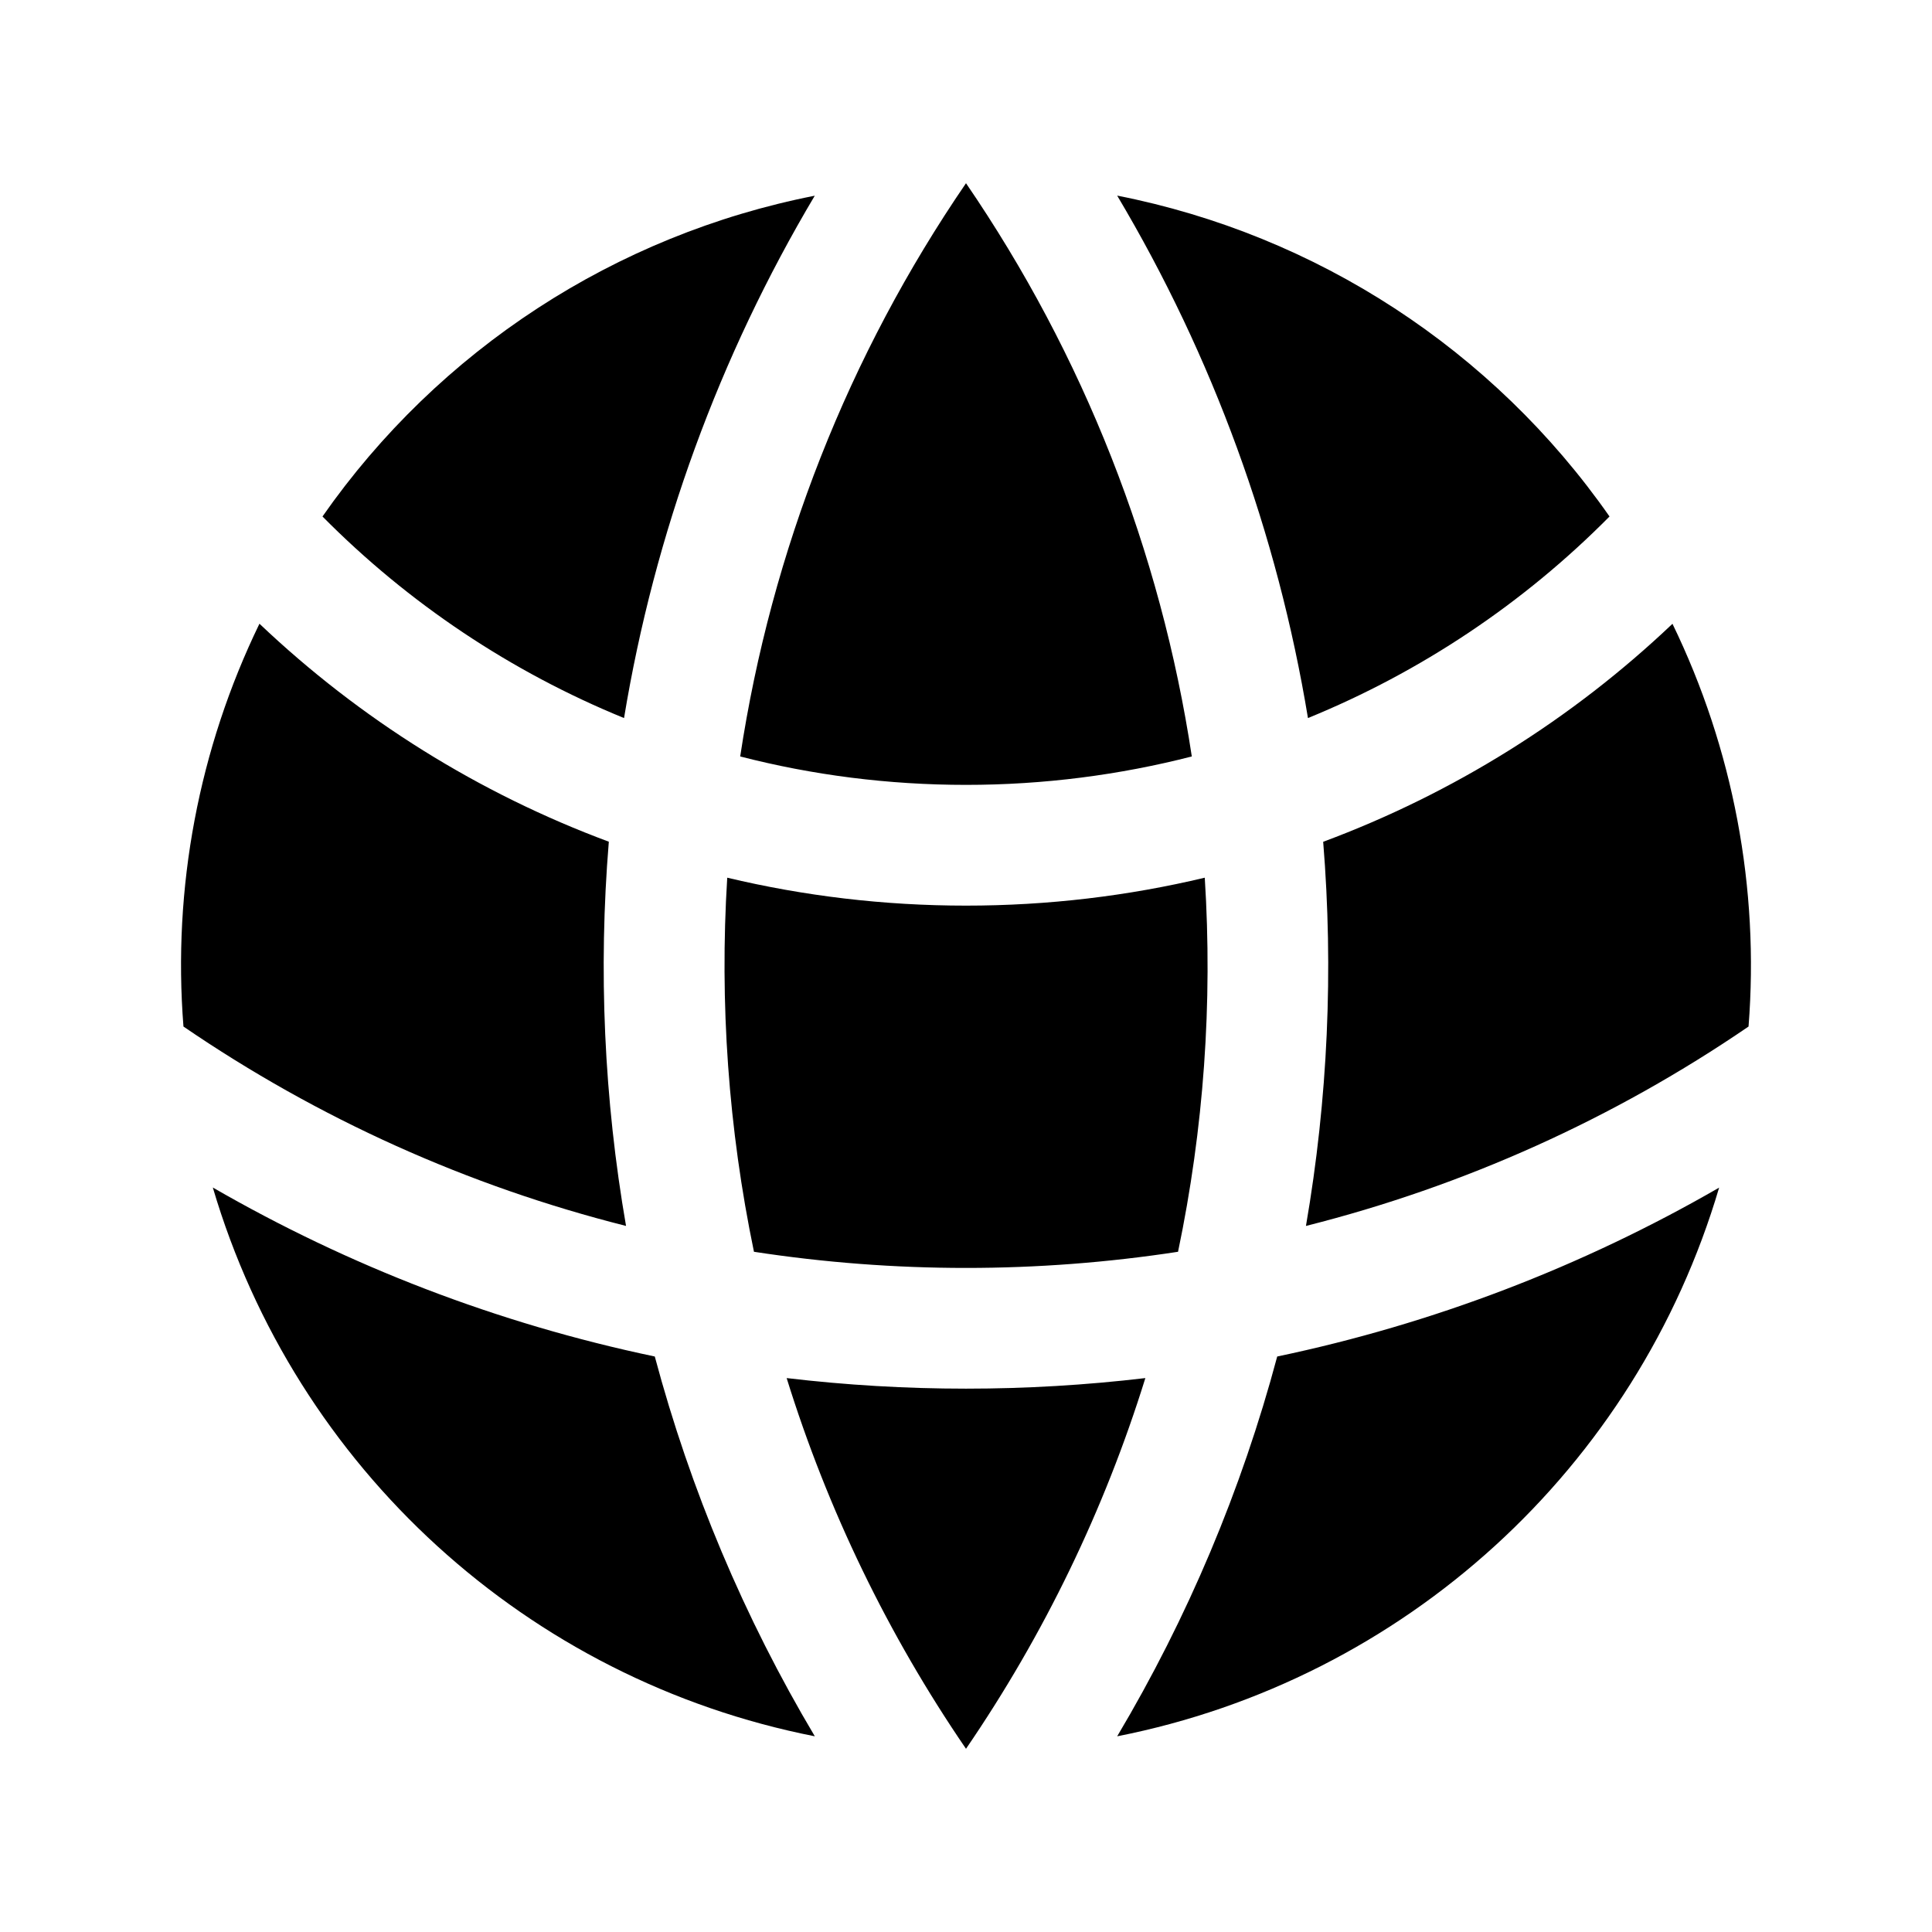
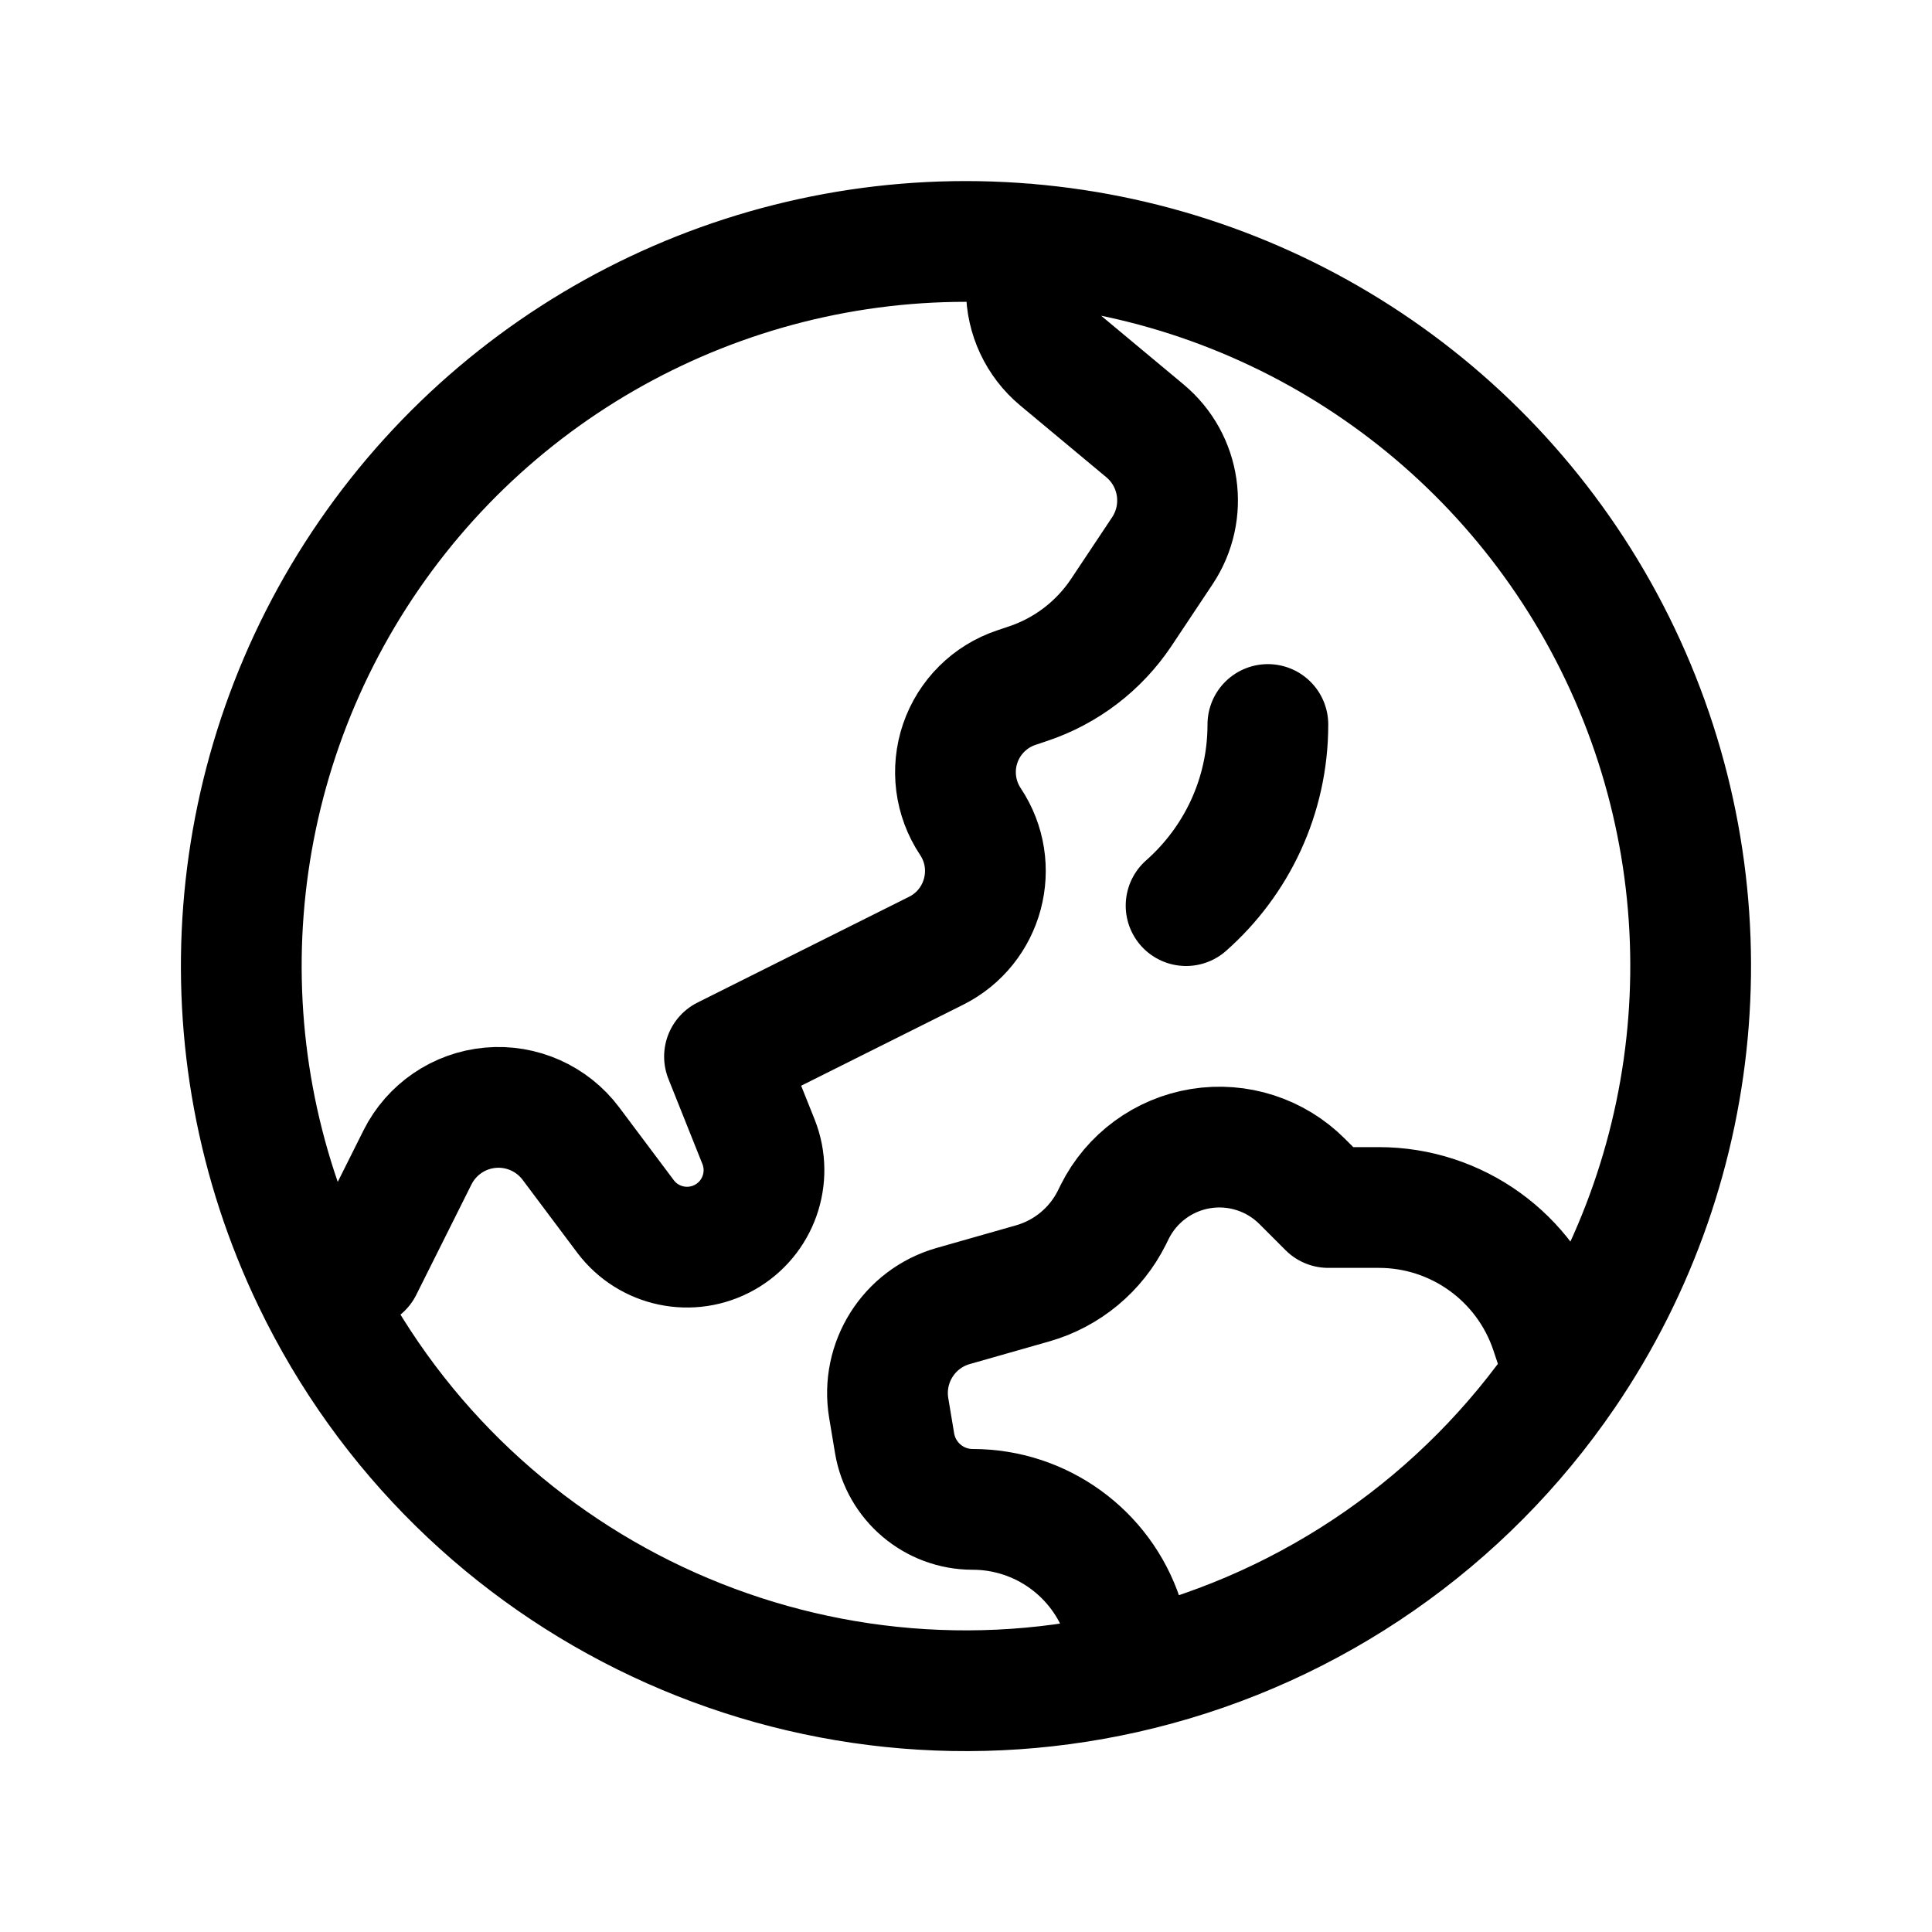
- <svg xmlns="http://www.w3.org/2000/svg" viewBox="0 0 24 24" fill="currentColor" aria-hidden="true" data-slot="icon" width="64" height="64">
-   <path d="M21.721 12.752a9.711 9.711 0 0 0-.945-5.003 12.754 12.754 0 0 1-4.339 2.708 18.991 18.991 0 0 1-.214 4.772 17.165 17.165 0 0 0 5.498-2.477ZM14.634 15.55a17.324 17.324 0 0 0 .332-4.647c-.952.227-1.945.347-2.966.347-1.021 0-2.014-.12-2.966-.347a17.515 17.515 0 0 0 .332 4.647 17.385 17.385 0 0 0 5.268 0ZM9.772 17.119a18.963 18.963 0 0 0 4.456 0A17.182 17.182 0 0 1 12 21.724a17.18 17.18 0 0 1-2.228-4.605ZM7.777 15.23a18.87 18.87 0 0 1-.214-4.774 12.753 12.753 0 0 1-4.34-2.708 9.711 9.711 0 0 0-.944 5.004 17.165 17.165 0 0 0 5.498 2.477ZM21.356 14.752a9.765 9.765 0 0 1-7.478 6.817 18.64 18.64 0 0 0 1.988-4.718 18.627 18.627 0 0 0 5.49-2.098ZM2.644 14.752c1.682.971 3.53 1.688 5.49 2.099a18.64 18.64 0 0 0 1.988 4.718 9.765 9.765 0 0 1-7.478-6.816ZM13.878 2.43a9.755 9.755 0 0 1 6.116 3.986 11.267 11.267 0 0 1-3.746 2.504 18.63 18.63 0 0 0-2.37-6.49ZM12 2.276a17.152 17.152 0 0 1 2.805 7.121c-.897.23-1.837.353-2.805.353-.968 0-1.908-.122-2.805-.353A17.151 17.151 0 0 1 12 2.276ZM10.122 2.43a18.629 18.629 0 0 0-2.37 6.49 11.266 11.266 0 0 1-3.746-2.504 9.754 9.754 0 0 1 6.116-3.985Z" />
+ <svg xmlns="http://www.w3.org/2000/svg" fill="none" viewBox="0 0 24 24" stroke-width="1.5" stroke="currentColor" class="size-6">
+   <path stroke-linecap="round" stroke-linejoin="round" d="M12.75 3.03v.568c0 .334.148.65.405.864l1.068.89c.442.369.535 1.01.216 1.49l-.51.766a2.25 2.25 0 0 1-1.161.886l-.143.048a1.107 1.107 0 0 0-.57 1.664c.369.555.169 1.307-.427 1.605L9 13.125l.423 1.059a.956.956 0 0 1-1.652.928l-.679-.906a1.125 1.125 0 0 0-1.906.172L4.5 15.75l-.612.153M12.75 3.031a9 9 0 0 0-8.862 12.872M12.75 3.031a9 9 0 0 1 6.69 14.036m0 0-.177-.529A2.25 2.25 0 0 0 17.128 15H16.5l-.324-.324a1.453 1.453 0 0 0-2.328.377l-.036.073a1.586 1.586 0 0 1-.982.816l-.99.282c-.55.157-.894.702-.8 1.267l.073.438c.08.474.49.821.97.821.846 0 1.598.542 1.865 1.345l.215.643m5.276-3.67a9.012 9.012 0 0 1-5.276 3.67m0 0a9 9 0 0 1-10.275-4.835M15.75 9c0 .896-.393 1.7-1.016 2.25" />
</svg>
